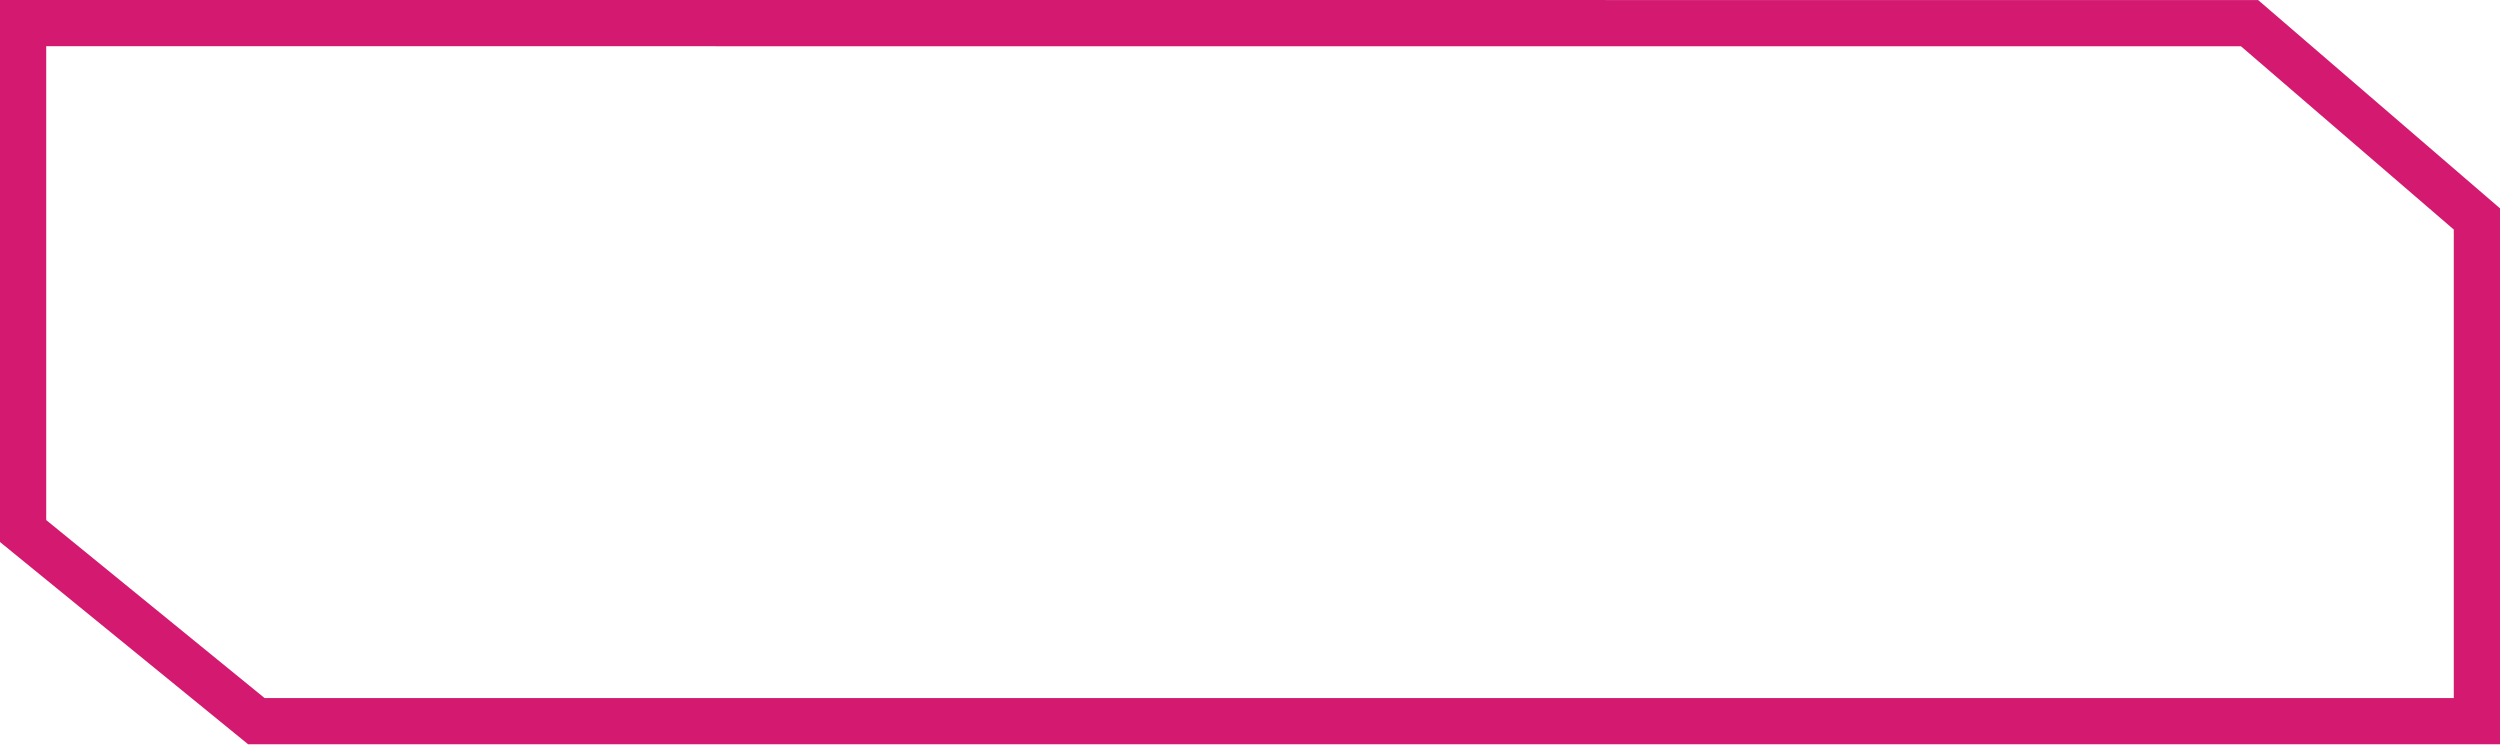
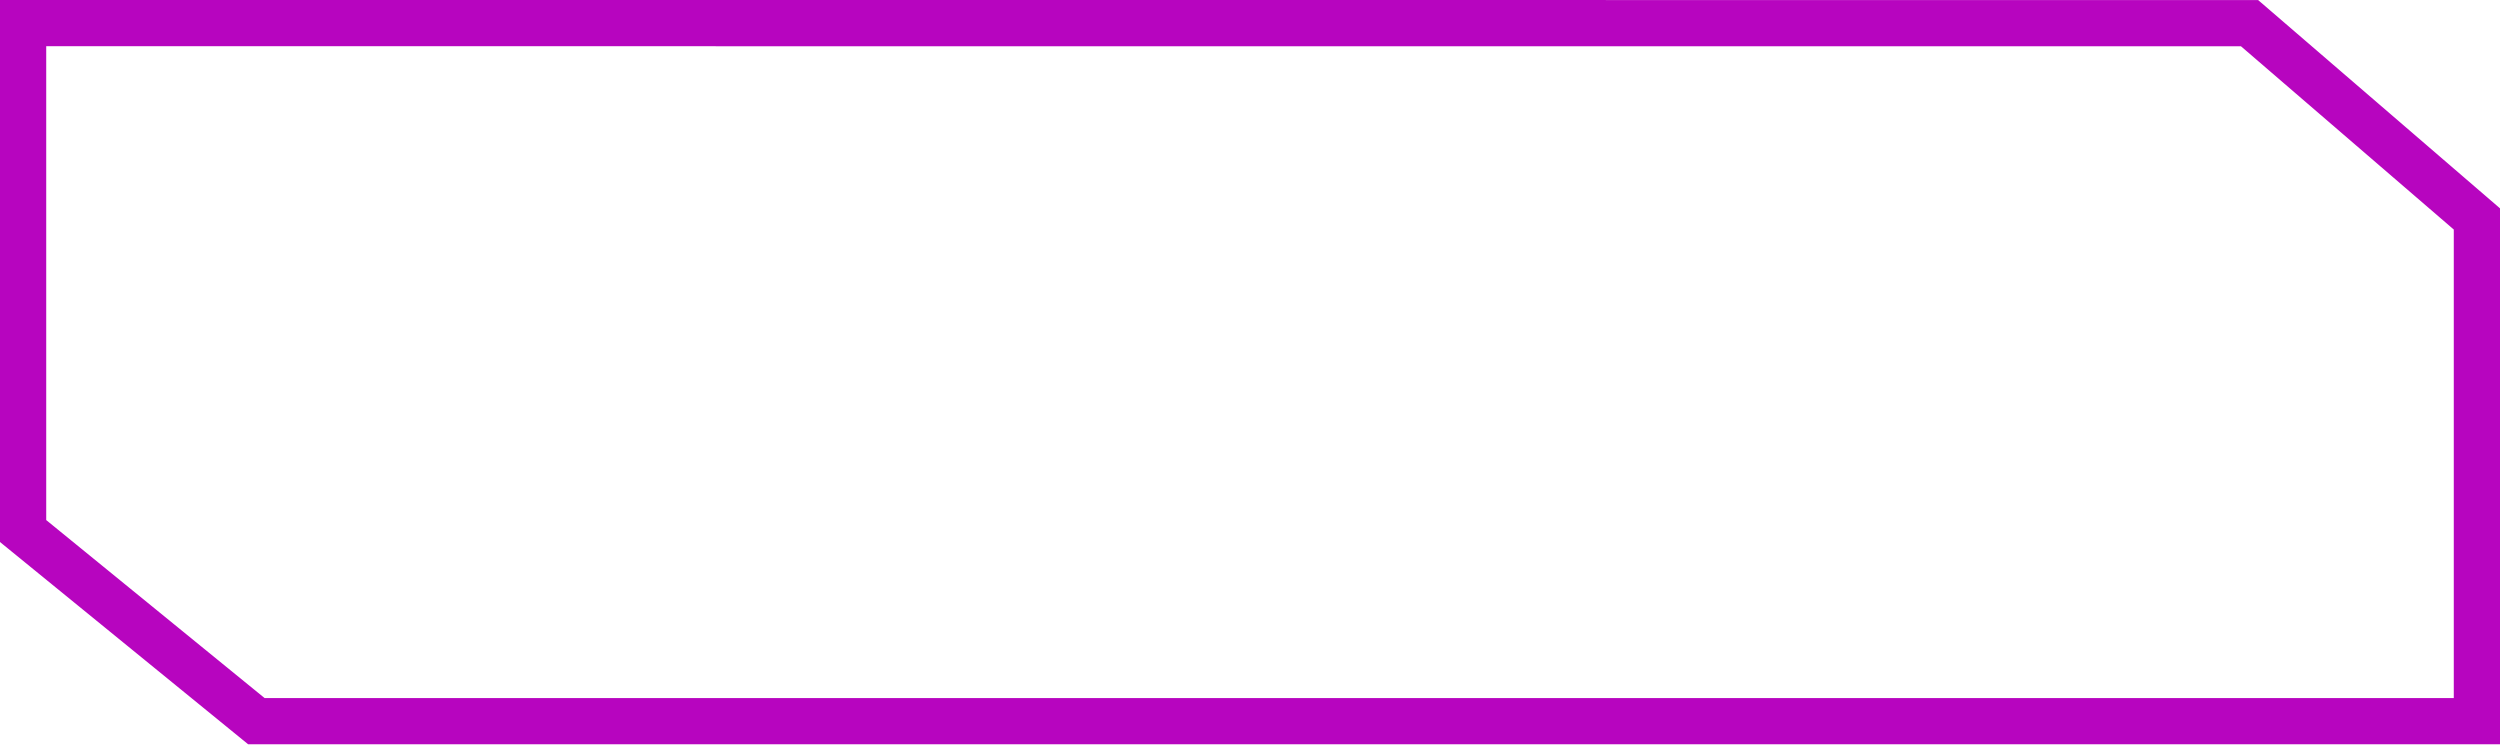
<svg xmlns="http://www.w3.org/2000/svg" width="216.373" height="64.417" viewBox="0 0 216.373 64.417">
  <g transform="translate(-576.5 -375.5)">
    <g transform="translate(578.5 377.5)">
-       <path d="M579,1316.75v43.962l20.189,16.455H791.373V1333.7l-19.678-16.946Z" transform="translate(-579 -1316.75)" fill="none" stroke="#d31970" stroke-width="4" />
+       <path d="M579,1316.75v43.962l20.189,16.455H791.373V1333.7l-19.678-16.946Z" transform="translate(-579 -1316.75)" fill="none" stroke="#b705bf" stroke-width="4" />
    </g>
  </g>
</svg>
